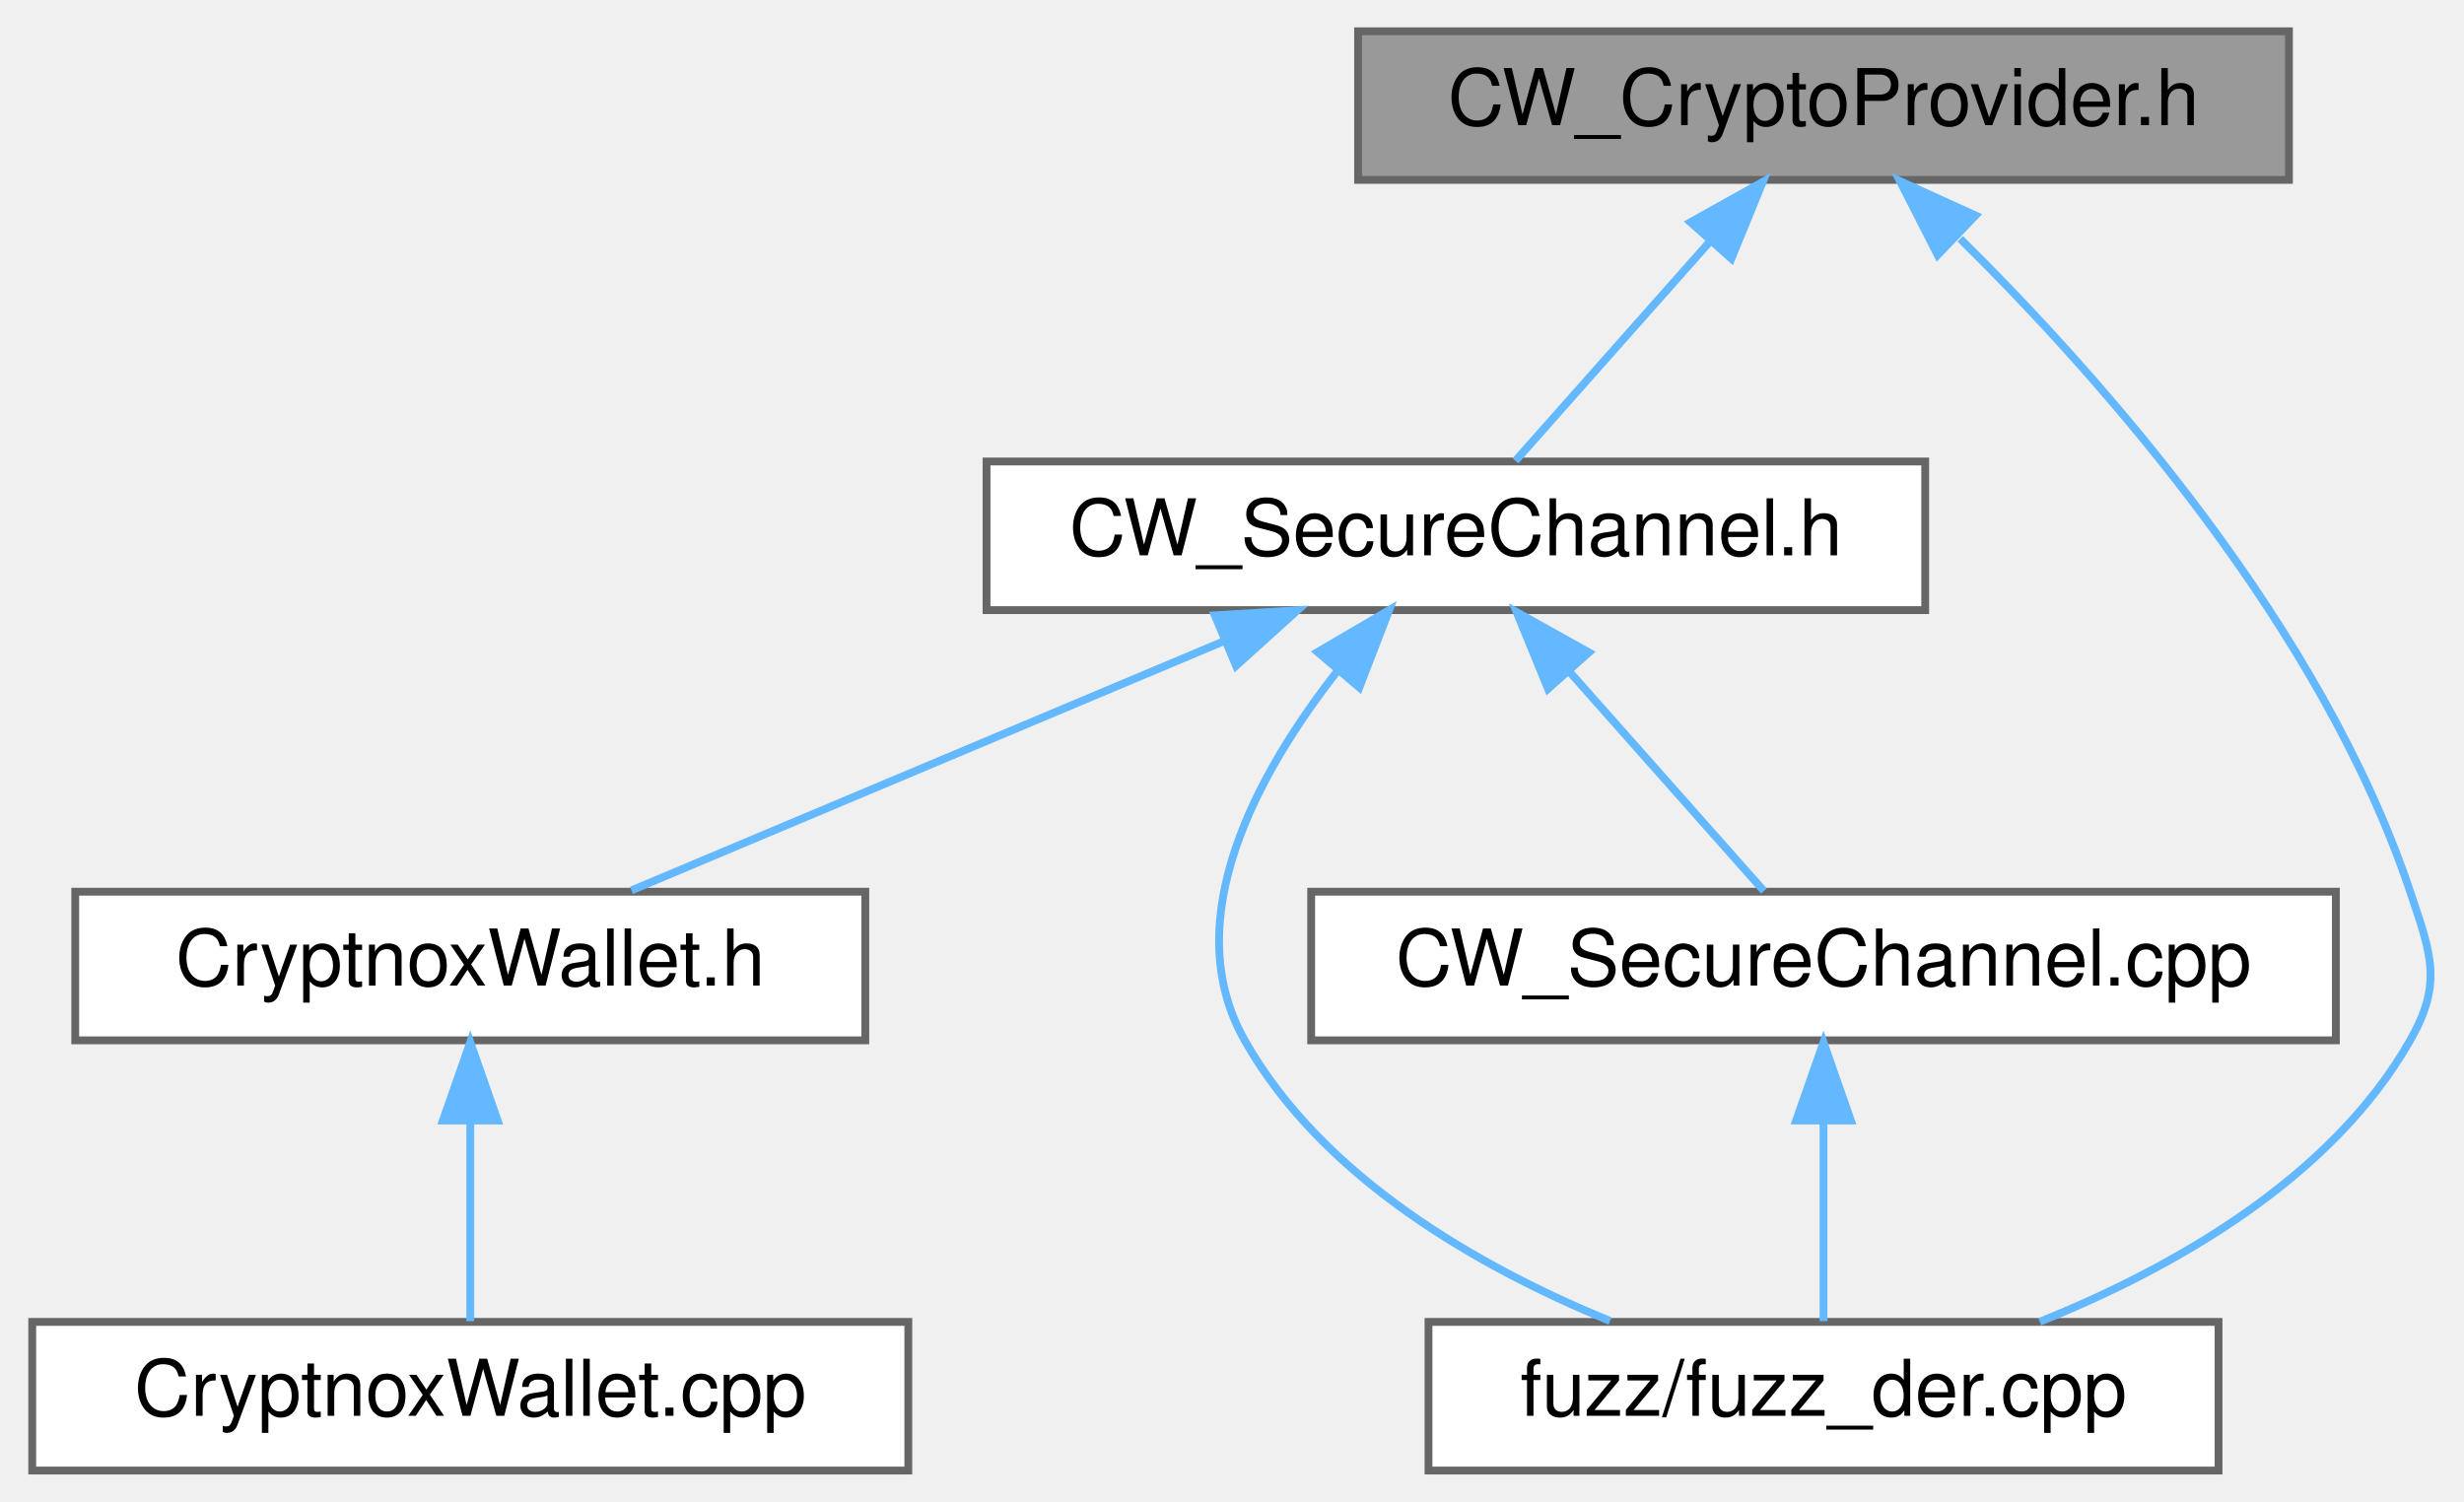
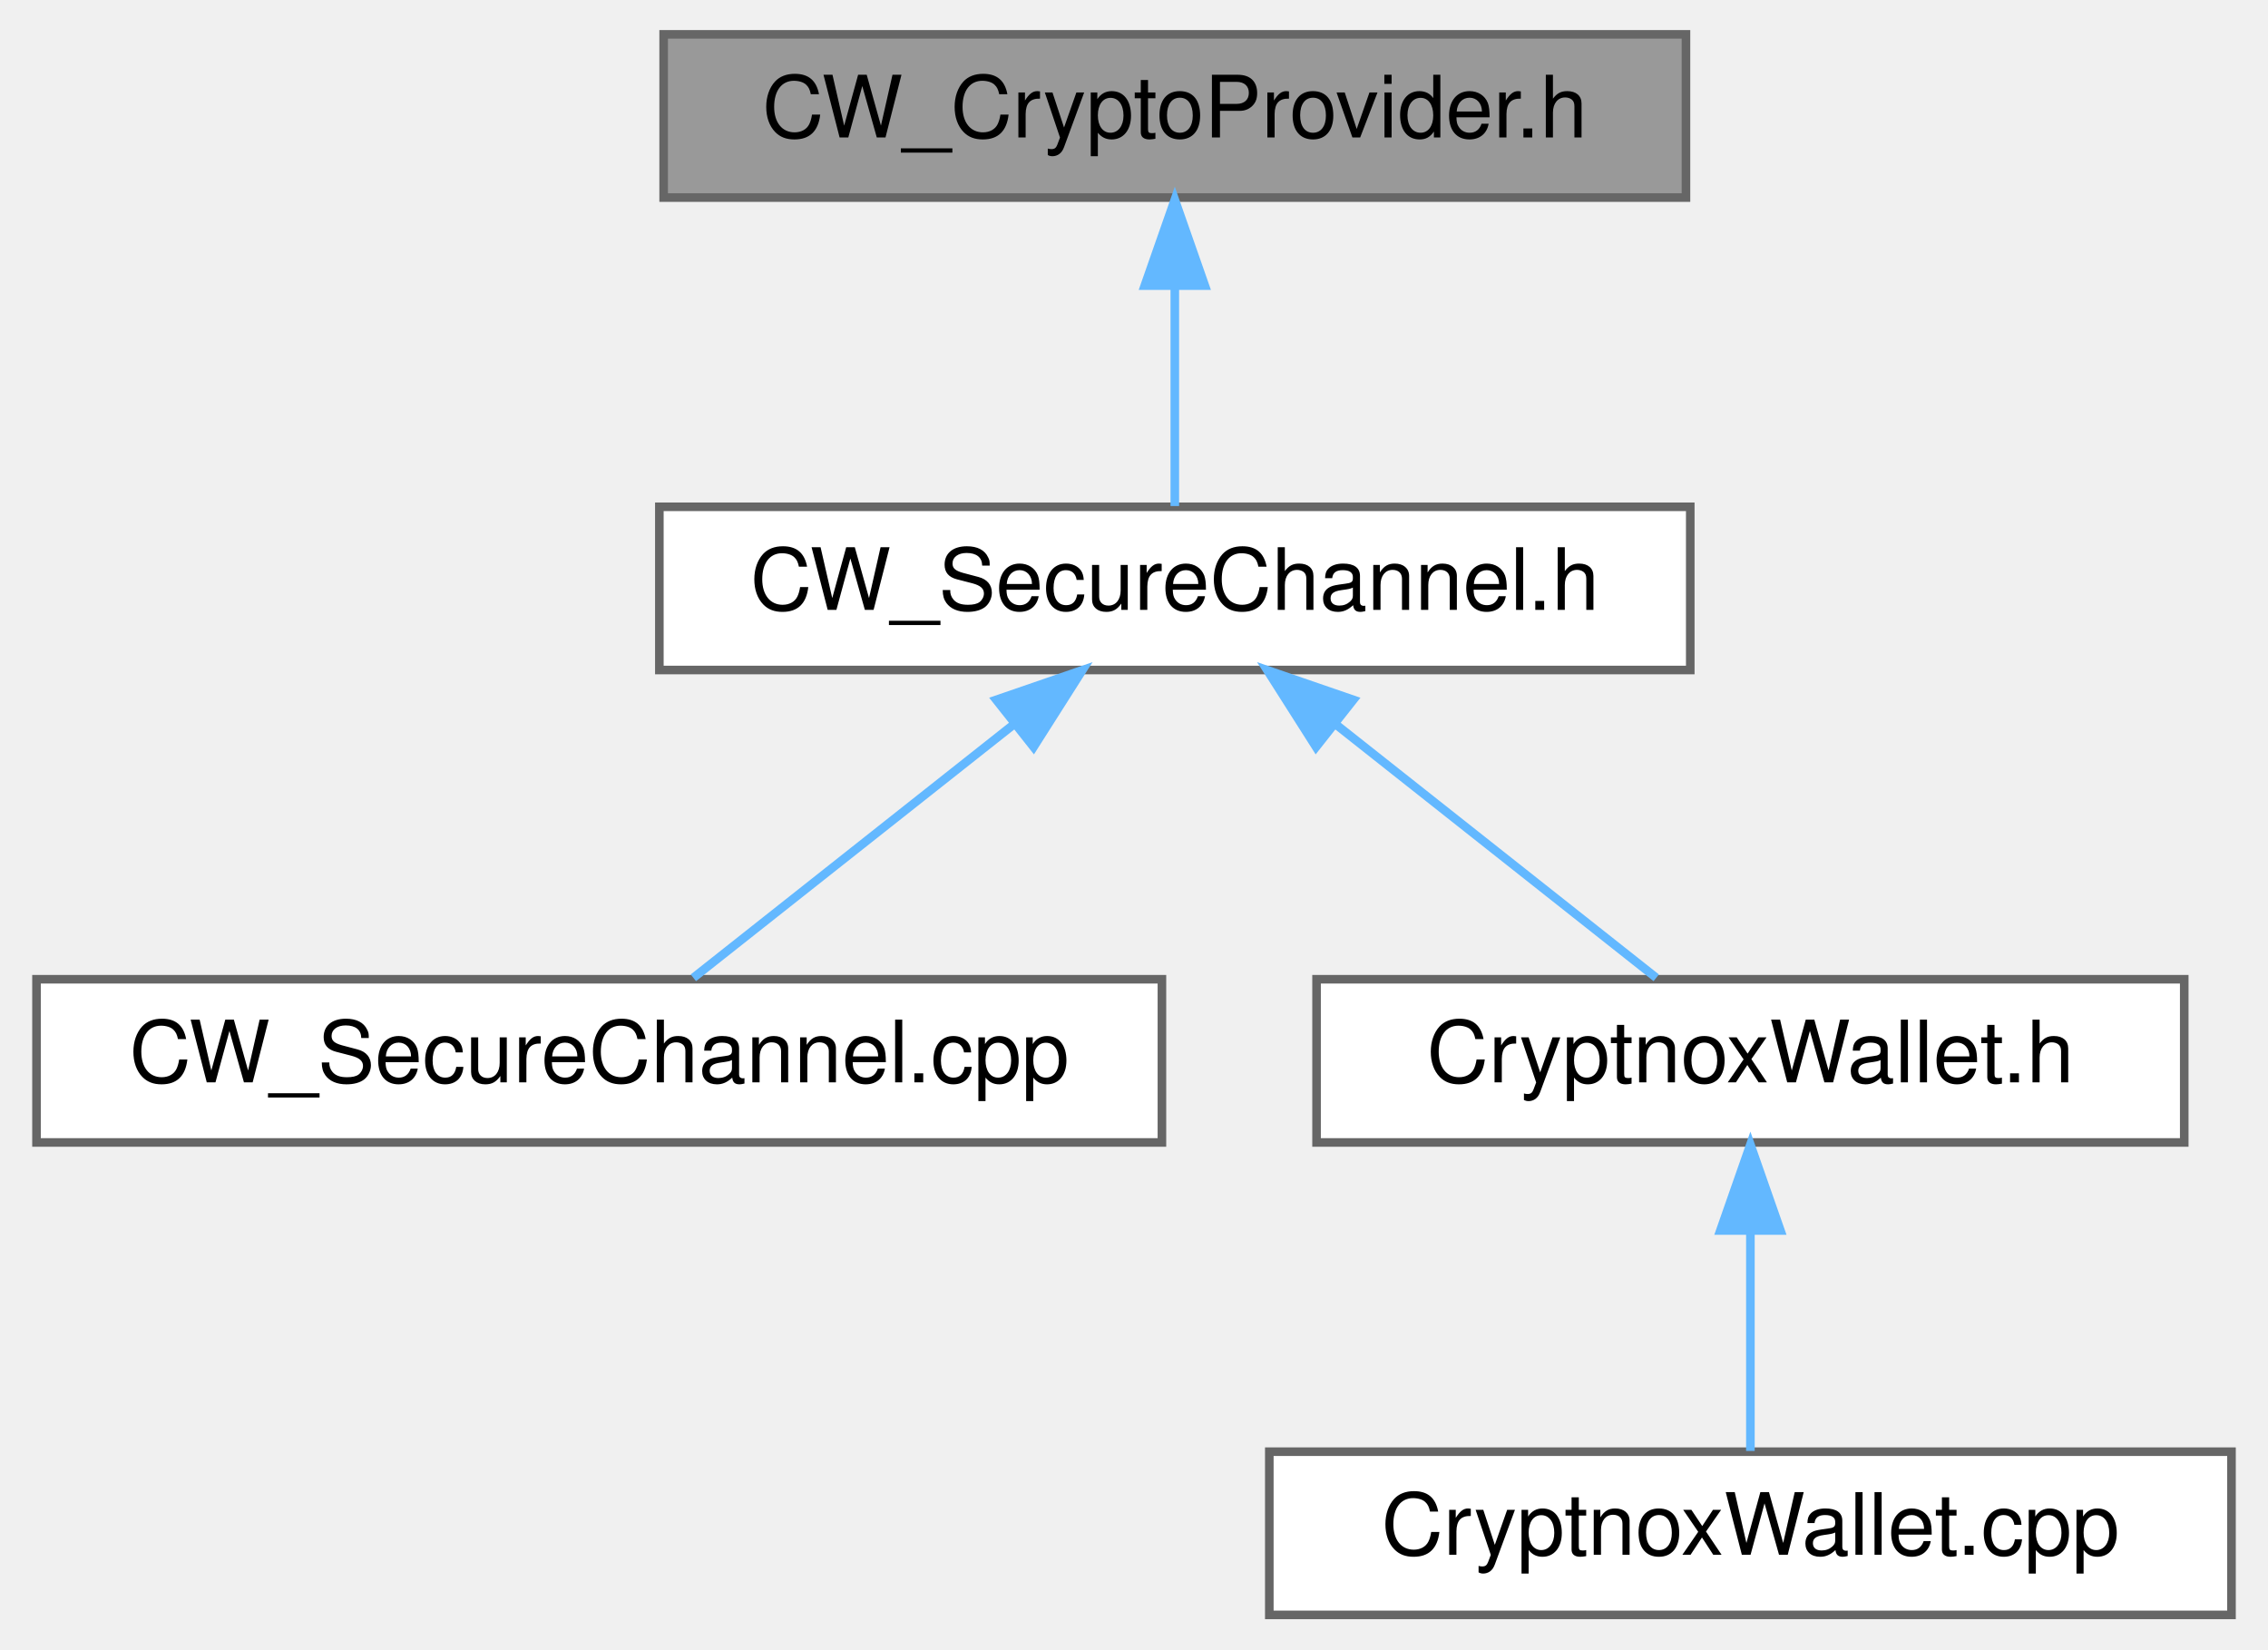
- <svg xmlns="http://www.w3.org/2000/svg" xmlns:xlink="http://www.w3.org/1999/xlink" width="315pt" height="192pt" viewBox="0.00 0.00 314.76 192.00">
+ <svg xmlns="http://www.w3.org/2000/svg" xmlns:xlink="http://www.w3.org/1999/xlink" width="264pt" height="192pt" viewBox="0.00 0.00 263.50 192.00">
  <g id="graph0" class="graph" transform="scale(1 1) rotate(0) translate(4 188)">
    <g id="Node000001" class="node">
      <g id="a_Node000001">
        <a xlink:title=" ">
-           <polygon fill="#999999" stroke="#666666" points="288.5,-184 169.5,-184 169.5,-165 288.5,-165 288.5,-184" />
-           <text text-anchor="middle" x="229" y="-172" font-family="Helvetica,sans-Serif" font-size="10.00">CW_CryptoProvider.h</text>
+           <polygon fill="#999999" stroke="#666666" points="192,-184 73,-184 73,-165 192,-165 192,-184" />
+           <text text-anchor="middle" x="132.5" y="-172" font-family="Helvetica,sans-Serif" font-size="10.00">CW_CryptoProvider.h</text>
        </a>
      </g>
    </g>
    <g id="Node000002" class="node">
      <g id="a_Node000002">
        <a xlink:href="CW__SecureChannel_8h.html" target="_top" xlink:title=" ">
-           <polygon fill="white" stroke="#666666" points="242,-129 122,-129 122,-110 242,-110 242,-129" />
-           <text text-anchor="middle" x="182" y="-117" font-family="Helvetica,sans-Serif" font-size="10.00">CW_SecureChannel.h</text>
+           <polygon fill="white" stroke="#666666" points="192.5,-129 72.5,-129 72.5,-110 192.5,-110 192.5,-129" />
+           <text text-anchor="middle" x="132.5" y="-117" font-family="Helvetica,sans-Serif" font-size="10.00">CW_SecureChannel.h</text>
        </a>
      </g>
    </g>
    <g id="edge1_Node000001_Node000002" class="edge">
      <g id="a_edge1_Node000001_Node000002">
        <a xlink:title=" ">
-           <path fill="none" stroke="#63b8ff" d="M214.58,-157.24C206.34,-147.95 196.35,-136.68 189.62,-129.09" />
-           <polygon fill="#63b8ff" stroke="#63b8ff" points="211.99,-159.59 221.24,-164.75 217.22,-154.94 211.99,-159.59" />
-         </a>
-       </g>
-     </g>
-     <g id="Node000004" class="node">
-       <g id="a_Node000004">
-         <a xlink:href="fuzz__der_8cpp.html" target="_top" xlink:title=" ">
-           <polygon fill="white" stroke="#666666" points="279.5,-19 178.5,-19 178.5,0 279.5,0 279.5,-19" />
-           <text text-anchor="middle" x="229" y="-7" font-family="Helvetica,sans-Serif" font-size="10.00">fuzz/fuzz_der.cpp</text>
-         </a>
-       </g>
-     </g>
-     <g id="edge7_Node000001_Node000004" class="edge">
-       <g id="a_edge7_Node000001_Node000004">
-         <a xlink:title=" ">
-           <path fill="none" stroke="#63b8ff" d="M246.48,-157.47C264.87,-139.31 292.69,-107.8 304,-74 306.68,-65.99 308.18,-62.34 304,-55 293.89,-37.24 273.58,-25.83 256.65,-19.02" />
-           <polygon fill="#63b8ff" stroke="#63b8ff" points="243.59,-155.4 238.78,-164.84 248.43,-160.45 243.59,-155.4" />
+           <path fill="none" stroke="#63b8ff" d="M132.5,-154.66C132.5,-145.93 132.5,-135.99 132.5,-129.09" />
+           <polygon fill="#63b8ff" stroke="#63b8ff" points="129,-154.75 132.5,-164.75 136,-154.75 129,-154.75" />
        </a>
      </g>
    </g>
    <g id="Node000003" class="node">
      <g id="a_Node000003">
        <a xlink:href="CW__SecureChannel_8cpp.html" target="_top" xlink:title=" ">
-           <polygon fill="white" stroke="#666666" points="294.5,-74 163.5,-74 163.5,-55 294.5,-55 294.5,-74" />
-           <text text-anchor="middle" x="229" y="-62" font-family="Helvetica,sans-Serif" font-size="10.00">CW_SecureChannel.cpp</text>
+           <polygon fill="white" stroke="#666666" points="131,-74 0,-74 0,-55 131,-55 131,-74" />
+           <text text-anchor="middle" x="65.5" y="-62" font-family="Helvetica,sans-Serif" font-size="10.00">CW_SecureChannel.cpp</text>
        </a>
      </g>
    </g>
    <g id="edge2_Node000002_Node000003" class="edge">
      <g id="a_edge2_Node000002_Node000003">
        <a xlink:title=" ">
-           <path fill="none" stroke="#63b8ff" d="M196.42,-102.24C204.66,-92.95 214.65,-81.68 221.38,-74.09" />
-           <polygon fill="#63b8ff" stroke="#63b8ff" points="193.78,-99.94 189.76,-109.75 199.01,-104.59 193.78,-99.94" />
+           <path fill="none" stroke="#63b8ff" d="M113.67,-103.6C101.66,-94.11 86.53,-82.13 76.46,-74.17" />
+           <polygon fill="#63b8ff" stroke="#63b8ff" points="111.72,-106.53 121.74,-109.98 116.06,-101.04 111.72,-106.53" />
        </a>
      </g>
    </g>
-     <g id="edge6_Node000002_Node000004" class="edge">
-       <g id="a_edge6_Node000002_Node000004">
+     <g id="Node000004" class="node">
+       <g id="a_Node000004">
+         <a xlink:href="CryptnoxWallet_8h.html" target="_top" xlink:title=" ">
+           <polygon fill="white" stroke="#666666" points="250,-74 149,-74 149,-55 250,-55 250,-74" />
+           <text text-anchor="middle" x="199.5" y="-62" font-family="Helvetica,sans-Serif" font-size="10.00">CryptnoxWallet.h</text>
+         </a>
+       </g>
+     </g>
+     <g id="edge3_Node000002_Node000004" class="edge">
+       <g id="a_edge3_Node000002_Node000004">
        <a xlink:title=" ">
-           <path fill="none" stroke="#63b8ff" d="M166.91,-102.28C156.61,-89.16 146.29,-70.4 155,-55 164.96,-37.38 185,-25.97 201.71,-19.12" />
-           <polygon fill="#63b8ff" stroke="#63b8ff" points="164.32,-104.64 173.47,-110 169.66,-100.11 164.32,-104.64" />
+           <path fill="none" stroke="#63b8ff" d="M151.33,-103.6C163.34,-94.11 178.47,-82.13 188.54,-74.17" />
+           <polygon fill="#63b8ff" stroke="#63b8ff" points="148.94,-101.04 143.26,-109.98 153.28,-106.53 148.94,-101.04" />
        </a>
      </g>
    </g>
    <g id="Node000005" class="node">
      <g id="a_Node000005">
-         <a xlink:href="CryptnoxWallet_8h.html" target="_top" xlink:title=" ">
-           <polygon fill="white" stroke="#666666" points="106.5,-74 5.5,-74 5.5,-55 106.5,-55 106.5,-74" />
-           <text text-anchor="middle" x="56" y="-62" font-family="Helvetica,sans-Serif" font-size="10.00">CryptnoxWallet.h</text>
+         <a xlink:href="CryptnoxWallet_8cpp.html" target="_top" xlink:title=" ">
+           <polygon fill="white" stroke="#666666" points="255.5,-19 143.5,-19 143.5,0 255.5,0 255.5,-19" />
+           <text text-anchor="middle" x="199.5" y="-7" font-family="Helvetica,sans-Serif" font-size="10.00">CryptnoxWallet.cpp</text>
        </a>
      </g>
    </g>
-     <g id="edge4_Node000002_Node000005" class="edge">
-       <g id="a_edge4_Node000002_Node000005">
+     <g id="edge4_Node000004_Node000005" class="edge">
+       <g id="a_edge4_Node000004_Node000005">
        <a xlink:title=" ">
-           <path fill="none" stroke="#63b8ff" d="M152.35,-106.03C129.05,-96.23 97.2,-82.83 76.61,-74.17" />
-           <polygon fill="#63b8ff" stroke="#63b8ff" points="151.18,-109.33 161.76,-109.98 153.9,-102.88 151.18,-109.33" />
-         </a>
-       </g>
-     </g>
-     <g id="edge3_Node000003_Node000004" class="edge">
-       <g id="a_edge3_Node000003_Node000004">
-         <a xlink:title=" ">
-           <path fill="none" stroke="#63b8ff" d="M229,-44.66C229,-35.93 229,-25.99 229,-19.09" />
-           <polygon fill="#63b8ff" stroke="#63b8ff" points="225.5,-44.75 229,-54.75 232.5,-44.75 225.5,-44.75" />
-         </a>
-       </g>
-     </g>
-     <g id="Node000006" class="node">
-       <g id="a_Node000006">
-         <a xlink:href="CryptnoxWallet_8cpp.html" target="_top" xlink:title=" ">
-           <polygon fill="white" stroke="#666666" points="112,-19 0,-19 0,0 112,0 112,-19" />
-           <text text-anchor="middle" x="56" y="-7" font-family="Helvetica,sans-Serif" font-size="10.00">CryptnoxWallet.cpp</text>
-         </a>
-       </g>
-     </g>
-     <g id="edge5_Node000005_Node000006" class="edge">
-       <g id="a_edge5_Node000005_Node000006">
-         <a xlink:title=" ">
-           <path fill="none" stroke="#63b8ff" d="M56,-44.66C56,-35.93 56,-25.99 56,-19.09" />
-           <polygon fill="#63b8ff" stroke="#63b8ff" points="52.5,-44.75 56,-54.75 59.5,-44.75 52.5,-44.75" />
+           <path fill="none" stroke="#63b8ff" d="M199.5,-44.66C199.5,-35.93 199.5,-25.99 199.5,-19.09" />
+           <polygon fill="#63b8ff" stroke="#63b8ff" points="196,-44.75 199.5,-54.75 203,-44.75 196,-44.75" />
        </a>
      </g>
    </g>
  </g>
</svg>
